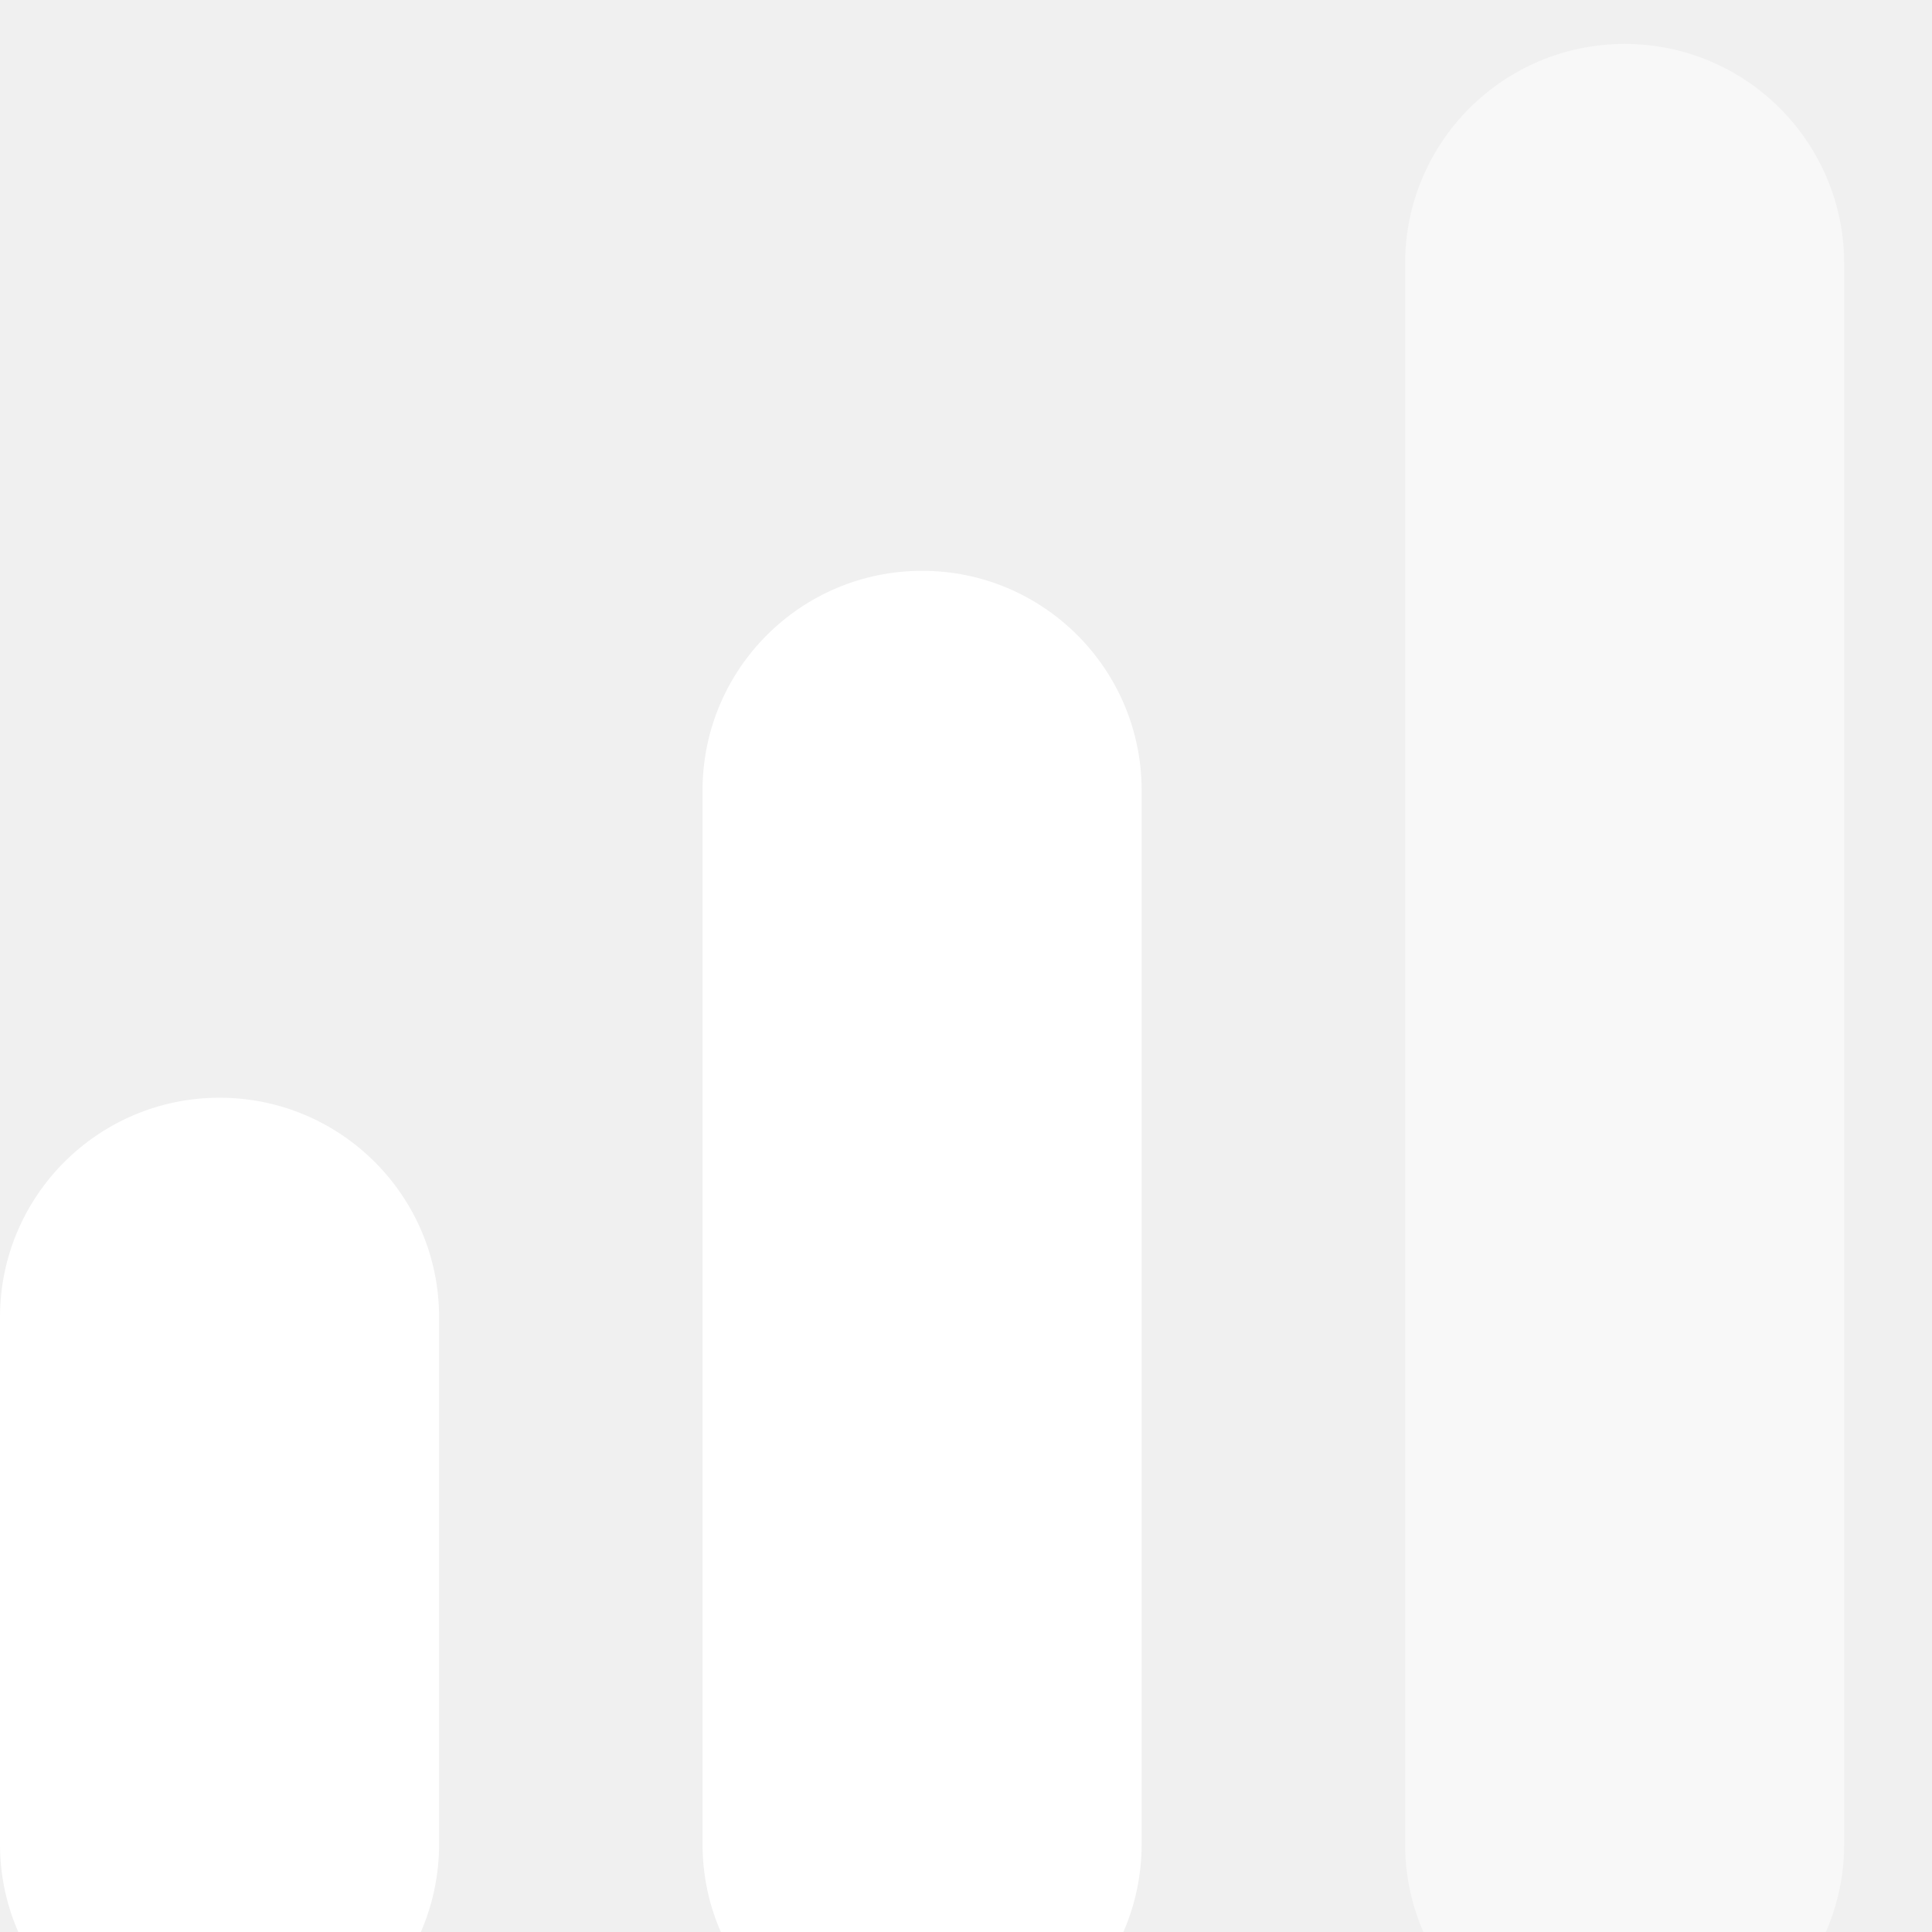
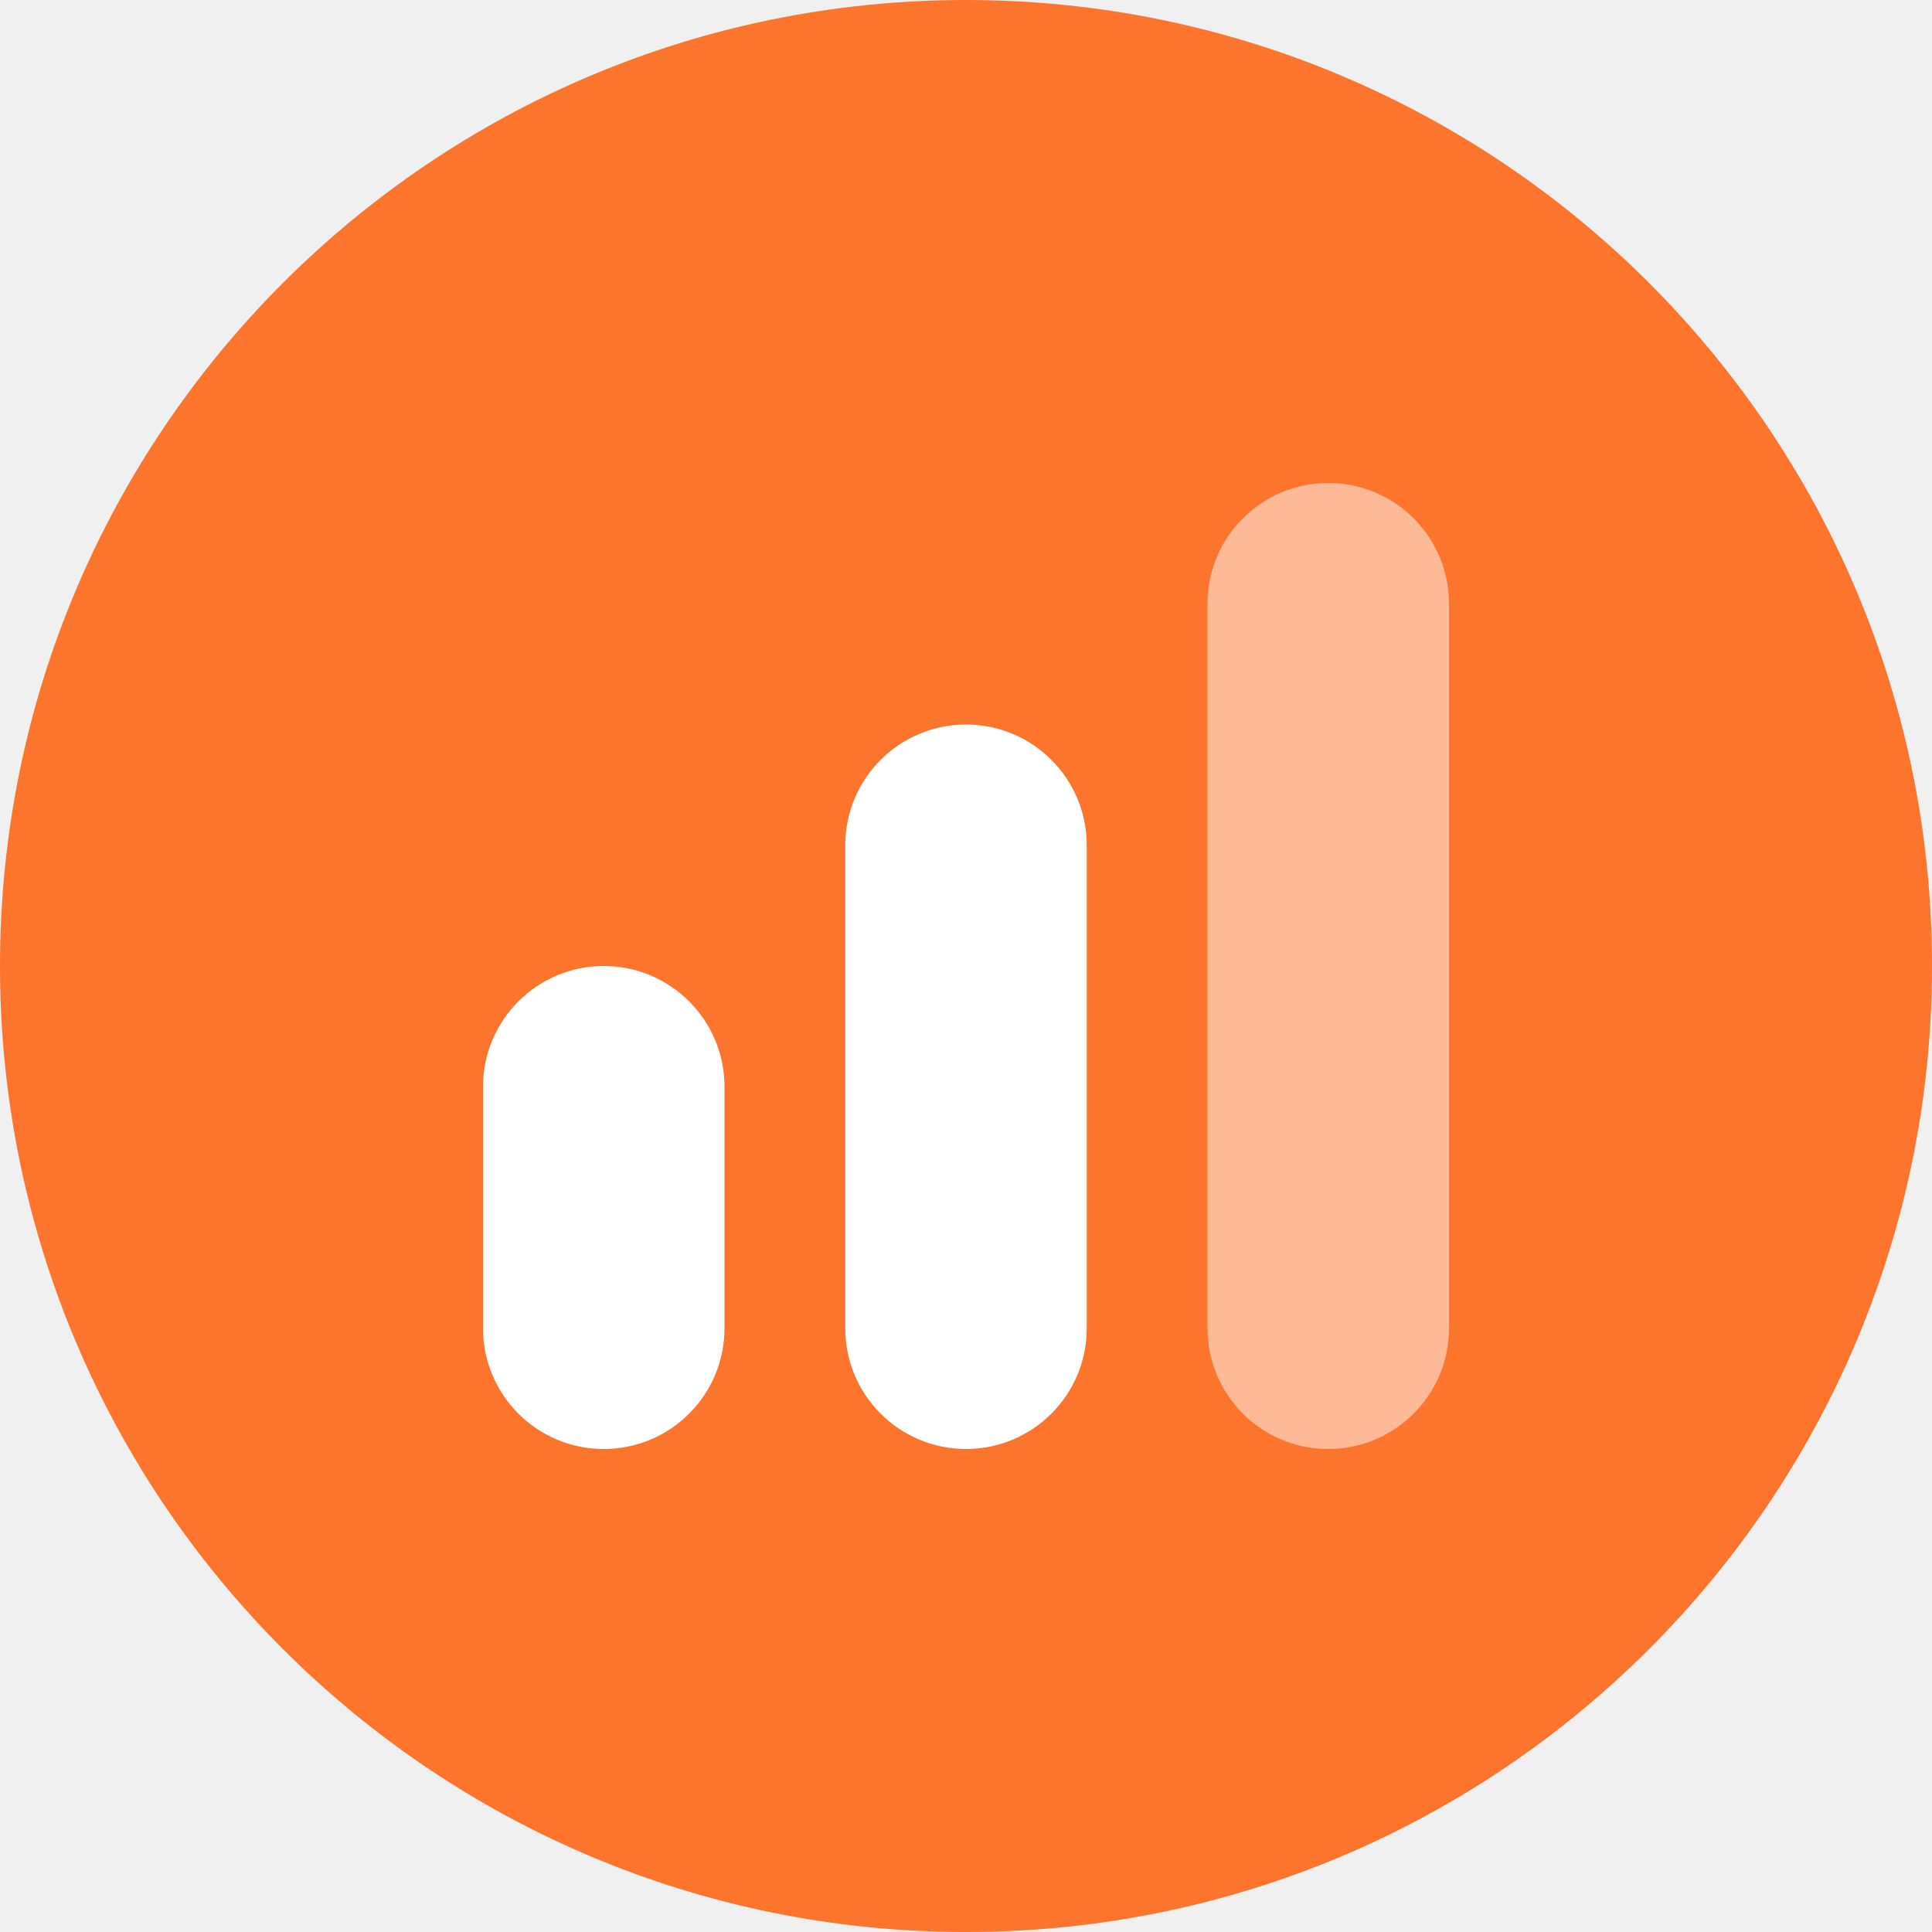
- <svg xmlns="http://www.w3.org/2000/svg" viewBox="0 0 22 22" fill="none">
-   <rect y="12.5" width="5" height="11" rx="2.5" fill="#FFFFFF" />
-   <rect x="8" y="6.5" width="5" height="17" rx="2.5" fill="#FFFFFF" />
-   <rect x="16" y="0.5" width="5" height="23" rx="2.5" fill="#FFFFFF" style="opacity: 0.5" />
+ <svg xmlns="http://www.w3.org/2000/svg" width="36" height="36" viewBox="0 0 36 36" fill="none">
+   <rect width="36" height="36" rx="18" fill="#FD742D" />
+   <rect x="9" y="18" width="4.5" height="9" rx="2.25" fill="white" />
+   <rect x="15.75" y="13.5" width="4.5" height="13.5" rx="2.25" fill="white" />
+   <rect opacity="0.5" x="22.5" y="9" width="4.5" height="18" rx="2.25" fill="white" />
</svg>
